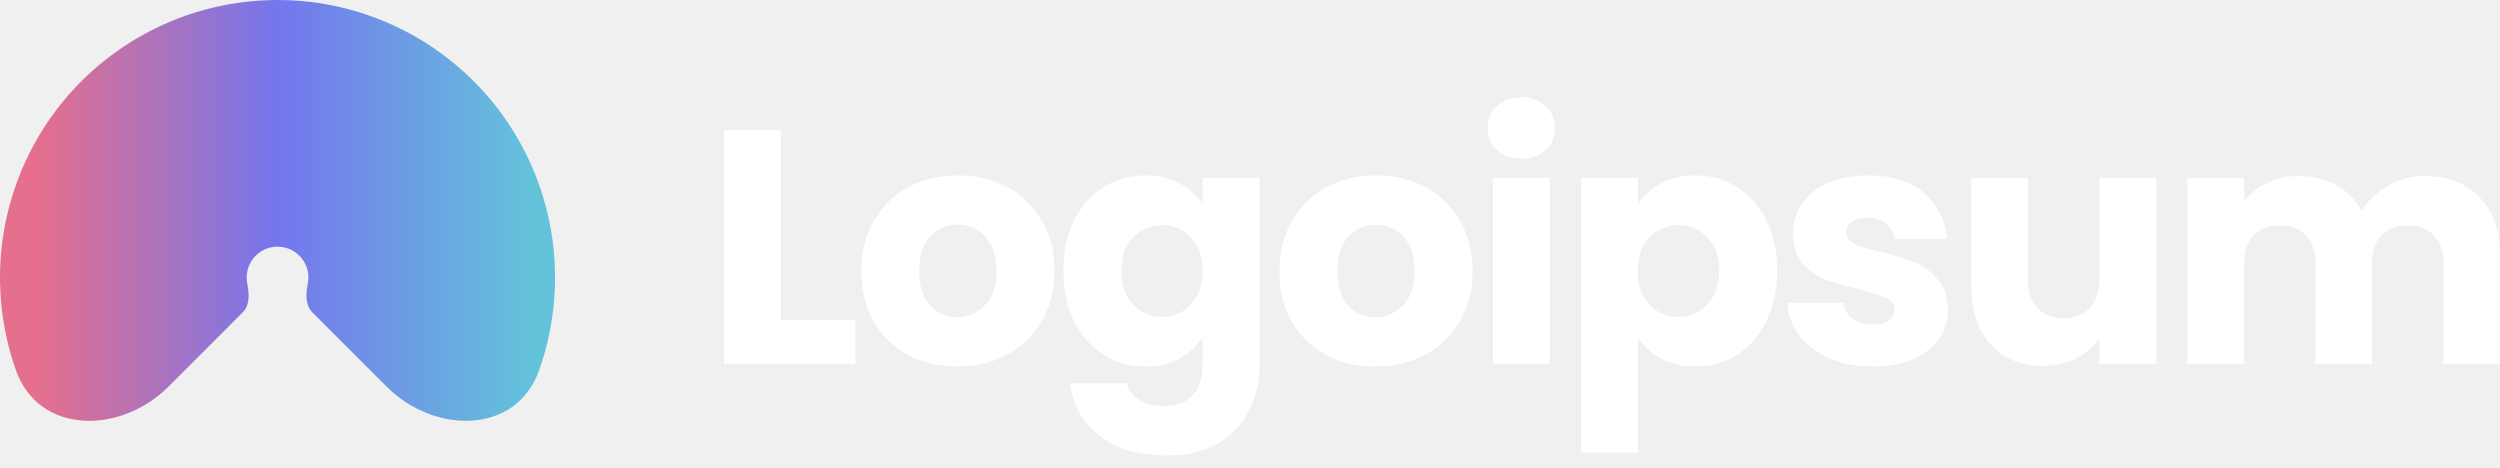
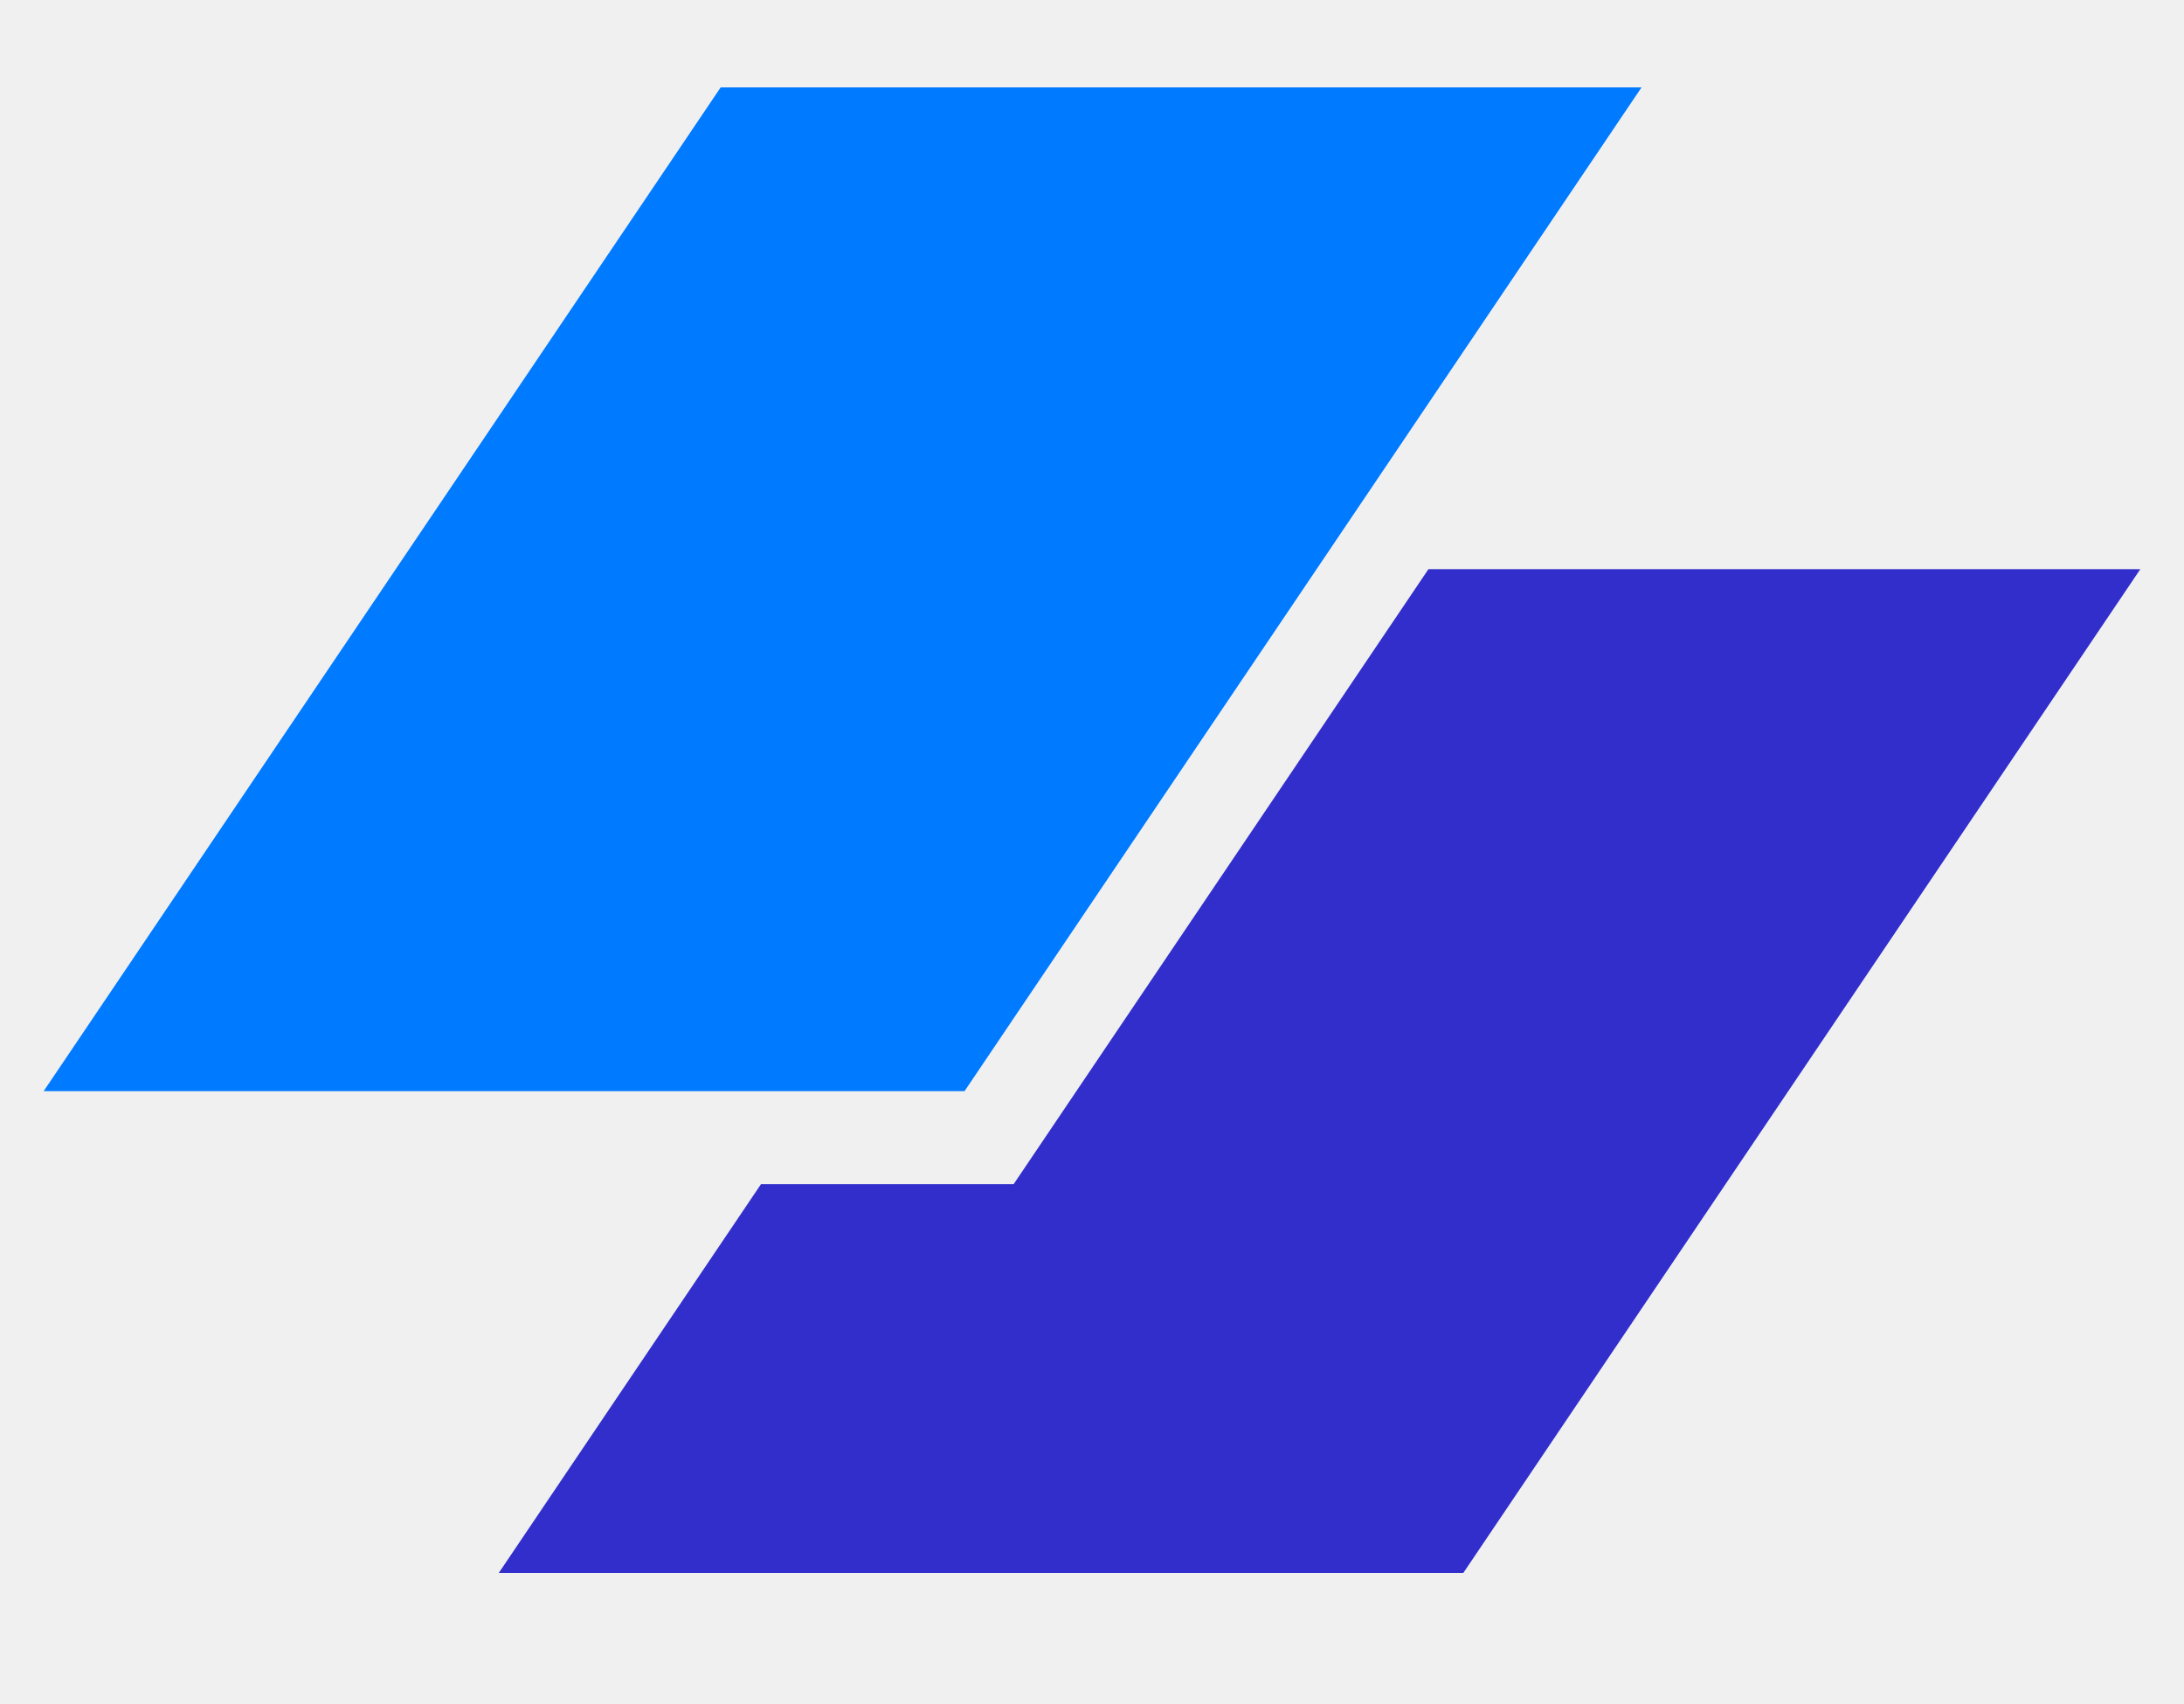
- <svg xmlns="http://www.w3.org/2000/svg" id="logo-47" width="155" height="29" class="gradient" viewBox="0 0 155 29" fill="none">
-   <path d="M10.447 23.968C7.461 26.954 2.403 26.942 0.991 22.962C0.714 22.183 0.493 21.382 0.331 20.564C-0.333 17.227 0.007 13.767 1.31 10.622C2.612 7.478 4.818 4.791 7.648 2.9C10.477 1.009 13.804 -1.45785e-07 17.207 0C20.611 1.45785e-07 23.938 1.009 26.767 2.9C29.597 4.791 31.803 7.478 33.105 10.623C34.407 13.767 34.748 17.227 34.084 20.564C33.922 21.382 33.701 22.183 33.424 22.962C32.012 26.942 26.954 26.954 23.968 23.968L19.358 19.358C18.918 18.918 18.963 18.192 19.085 17.581C19.159 17.21 19.121 16.825 18.976 16.475C18.831 16.125 18.586 15.826 18.271 15.616C17.956 15.405 17.586 15.293 17.207 15.293C16.829 15.293 16.459 15.405 16.144 15.616C15.829 15.826 15.584 16.125 15.439 16.475C15.294 16.825 15.256 17.21 15.33 17.581C15.451 18.192 15.497 18.918 15.056 19.358L10.447 23.968Z" fill="url(#logo470_linear_1495_1244)" />
-   <path d="M48.414 19.837H53.04V22.562H44.883V8.067H48.414V19.837Z" class="cneutral" fill="#ffffff" />
-   <path d="M59.349 22.728C58.221 22.728 57.202 22.487 56.293 22.005C55.399 21.523 54.69 20.835 54.166 19.94C53.657 19.045 53.403 17.999 53.403 16.801C53.403 15.617 53.664 14.578 54.187 13.683C54.71 12.775 55.426 12.08 56.335 11.598C57.243 11.116 58.262 10.875 59.391 10.875C60.52 10.875 61.538 11.116 62.447 11.598C63.355 12.08 64.071 12.775 64.594 13.683C65.117 14.578 65.379 15.617 65.379 16.801C65.379 17.985 65.11 19.031 64.574 19.94C64.05 20.835 63.328 21.523 62.405 22.005C61.497 22.487 60.478 22.728 59.349 22.728ZM59.349 19.672C60.024 19.672 60.595 19.424 61.063 18.928C61.545 18.433 61.786 17.724 61.786 16.801C61.786 15.879 61.552 15.17 61.084 14.675C60.63 14.179 60.065 13.931 59.391 13.931C58.702 13.931 58.131 14.179 57.677 14.675C57.222 15.156 56.995 15.865 56.995 16.801C56.995 17.724 57.216 18.433 57.656 18.928C58.111 19.424 58.675 19.672 59.349 19.672Z" class="cneutral" fill="#ffffff" />
-   <path d="M71.01 10.875C71.822 10.875 72.531 11.04 73.137 11.371C73.757 11.701 74.231 12.135 74.562 12.671V11.04H78.093V22.542C78.093 23.602 77.879 24.558 77.453 25.412C77.04 26.279 76.4 26.968 75.532 27.477C74.679 27.986 73.612 28.241 72.332 28.241C70.625 28.241 69.241 27.835 68.181 27.023C67.121 26.224 66.516 25.137 66.364 23.76H69.854C69.964 24.201 70.226 24.545 70.639 24.793C71.052 25.054 71.561 25.185 72.167 25.185C72.896 25.185 73.474 24.971 73.901 24.545C74.342 24.132 74.562 23.464 74.562 22.542V20.91C74.218 21.447 73.743 21.888 73.137 22.232C72.531 22.562 71.822 22.728 71.01 22.728C70.06 22.728 69.2 22.487 68.429 22.005C67.658 21.509 67.046 20.814 66.591 19.919C66.151 19.011 65.931 17.965 65.931 16.781C65.931 15.597 66.151 14.557 66.591 13.663C67.046 12.768 67.658 12.08 68.429 11.598C69.2 11.116 70.06 10.875 71.01 10.875ZM74.562 16.801C74.562 15.92 74.314 15.225 73.819 14.716C73.337 14.207 72.745 13.952 72.043 13.952C71.341 13.952 70.742 14.207 70.246 14.716C69.764 15.211 69.523 15.9 69.523 16.781C69.523 17.662 69.764 18.364 70.246 18.887C70.742 19.396 71.341 19.651 72.043 19.651C72.745 19.651 73.337 19.396 73.819 18.887C74.314 18.378 74.562 17.682 74.562 16.801Z" class="cneutral" fill="#ffffff" />
-   <path d="M85.273 22.728C84.144 22.728 83.125 22.487 82.217 22.005C81.322 21.523 80.613 20.835 80.09 19.94C79.581 19.045 79.326 17.999 79.326 16.801C79.326 15.617 79.587 14.578 80.111 13.683C80.634 12.775 81.349 12.08 82.258 11.598C83.166 11.116 84.185 10.875 85.314 10.875C86.443 10.875 87.462 11.116 88.37 11.598C89.279 12.08 89.994 12.775 90.517 13.683C91.041 14.578 91.302 15.617 91.302 16.801C91.302 17.985 91.034 19.031 90.497 19.94C89.974 20.835 89.251 21.523 88.329 22.005C87.42 22.487 86.401 22.728 85.273 22.728ZM85.273 19.672C85.947 19.672 86.519 19.424 86.987 18.928C87.468 18.433 87.709 17.724 87.709 16.801C87.709 15.879 87.475 15.17 87.007 14.675C86.553 14.179 85.989 13.931 85.314 13.931C84.626 13.931 84.054 14.179 83.6 14.675C83.146 15.156 82.919 15.865 82.919 16.801C82.919 17.724 83.139 18.433 83.579 18.928C84.034 19.424 84.598 19.672 85.273 19.672Z" class="cneutral" fill="#ffffff" />
-   <path d="M94.332 9.843C93.712 9.843 93.203 9.664 92.804 9.306C92.418 8.934 92.226 8.48 92.226 7.943C92.226 7.392 92.418 6.938 92.804 6.58C93.203 6.208 93.712 6.023 94.332 6.023C94.938 6.023 95.433 6.208 95.819 6.58C96.218 6.938 96.417 7.392 96.417 7.943C96.417 8.48 96.218 8.934 95.819 9.306C95.433 9.664 94.938 9.843 94.332 9.843ZM96.087 11.04V22.562H92.556V11.04H96.087Z" class="cneutral" fill="#ffffff" />
-   <path d="M101.557 12.671C101.901 12.135 102.376 11.701 102.982 11.371C103.588 11.04 104.297 10.875 105.109 10.875C106.059 10.875 106.919 11.116 107.69 11.598C108.461 12.08 109.067 12.768 109.507 13.663C109.961 14.557 110.189 15.597 110.189 16.781C110.189 17.965 109.961 19.011 109.507 19.919C109.067 20.814 108.461 21.509 107.69 22.005C106.919 22.487 106.059 22.728 105.109 22.728C104.31 22.728 103.602 22.562 102.982 22.232C102.376 21.902 101.901 21.475 101.557 20.952V28.055H98.026V11.04H101.557V12.671ZM106.596 16.781C106.596 15.9 106.348 15.211 105.852 14.716C105.37 14.207 104.772 13.952 104.056 13.952C103.354 13.952 102.755 14.207 102.259 14.716C101.778 15.225 101.537 15.92 101.537 16.801C101.537 17.682 101.778 18.378 102.259 18.887C102.755 19.396 103.354 19.651 104.056 19.651C104.758 19.651 105.357 19.396 105.852 18.887C106.348 18.364 106.596 17.662 106.596 16.781Z" class="cneutral" fill="#ffffff" />
-   <path d="M116.109 22.728C115.104 22.728 114.209 22.555 113.424 22.211C112.64 21.867 112.02 21.399 111.566 20.807C111.112 20.201 110.857 19.527 110.802 18.784H114.292C114.333 19.183 114.519 19.506 114.849 19.754C115.18 20.002 115.586 20.126 116.068 20.126C116.508 20.126 116.845 20.043 117.079 19.878C117.327 19.699 117.451 19.472 117.451 19.197C117.451 18.866 117.279 18.625 116.935 18.474C116.591 18.309 116.033 18.13 115.262 17.937C114.436 17.744 113.748 17.545 113.197 17.338C112.647 17.118 112.172 16.781 111.773 16.326C111.373 15.858 111.174 15.232 111.174 14.447C111.174 13.787 111.353 13.188 111.711 12.651C112.082 12.1 112.619 11.667 113.321 11.35C114.037 11.033 114.884 10.875 115.861 10.875C117.306 10.875 118.442 11.233 119.268 11.949C120.108 12.665 120.59 13.614 120.714 14.798H117.451C117.396 14.399 117.217 14.083 116.914 13.848C116.625 13.614 116.24 13.498 115.758 13.498C115.345 13.498 115.028 13.58 114.808 13.745C114.588 13.897 114.478 14.11 114.478 14.385C114.478 14.716 114.65 14.964 114.994 15.129C115.352 15.294 115.902 15.459 116.646 15.624C117.499 15.845 118.194 16.065 118.731 16.285C119.268 16.492 119.736 16.836 120.135 17.318C120.548 17.786 120.762 18.419 120.776 19.217C120.776 19.892 120.583 20.497 120.197 21.034C119.826 21.558 119.282 21.971 118.566 22.273C117.864 22.576 117.045 22.728 116.109 22.728Z" class="cneutral" fill="#ffffff" />
-   <path d="M133.694 11.04V22.562H130.163V20.993C129.805 21.502 129.316 21.915 128.697 22.232C128.091 22.535 127.417 22.686 126.673 22.686C125.792 22.686 125.014 22.494 124.34 22.108C123.665 21.709 123.142 21.138 122.771 20.394C122.399 19.651 122.213 18.777 122.213 17.772V11.04H125.723V17.297C125.723 18.068 125.923 18.667 126.322 19.093C126.721 19.52 127.258 19.733 127.933 19.733C128.621 19.733 129.165 19.52 129.564 19.093C129.963 18.667 130.163 18.068 130.163 17.297V11.04H133.694Z" class="cneutral" fill="#ffffff" />
-   <path d="M150.313 10.916C151.744 10.916 152.88 11.35 153.72 12.217C154.573 13.085 155 14.289 155 15.831V22.562H151.49V16.306C151.49 15.562 151.29 14.991 150.891 14.592C150.505 14.179 149.969 13.972 149.28 13.972C148.592 13.972 148.048 14.179 147.649 14.592C147.264 14.991 147.071 15.562 147.071 16.306V22.562H143.56V16.306C143.56 15.562 143.361 14.991 142.962 14.592C142.576 14.179 142.039 13.972 141.351 13.972C140.663 13.972 140.119 14.179 139.72 14.592C139.334 14.991 139.142 15.562 139.142 16.306V22.562H135.611V11.04H139.142V12.486C139.5 12.004 139.968 11.625 140.546 11.35C141.124 11.061 141.778 10.916 142.507 10.916C143.375 10.916 144.146 11.102 144.82 11.474C145.508 11.846 146.045 12.376 146.431 13.064C146.83 12.431 147.374 11.914 148.062 11.515C148.75 11.116 149.501 10.916 150.313 10.916Z" class="cneutral" fill="#ffffff" />
-   <defs>
-     <linearGradient id="logo470_linear_1495_1244" x1="32.849" y1="8.604" x2="2.305" y2="8.604" gradientUnits="userSpaceOnUse">
-       <stop class="ccompli2" stop-color="#64C2DB" />
-       <stop offset="0.51" class="ccompli1" stop-color="#7476ED" />
-       <stop offset="1" class="ccustom" stop-color="#E56F8C" />
-     </linearGradient>
-   </defs>
+ <svg xmlns="http://www.w3.org/2000/svg" id="logo-35" width="50" height="39" viewBox="0 0 50 39" fill="none">
+   <path d="M16.499 2H37.581L22.082 24.973H1L16.499 2Z" class="ccompli1" fill="#007AFF" />
+   <path d="M17.422 27.102L11.419 36H33.501L49 13.027H32.702L23.206 27.102H17.422Z" class="ccustom" fill="#312ECB" />
</svg>
